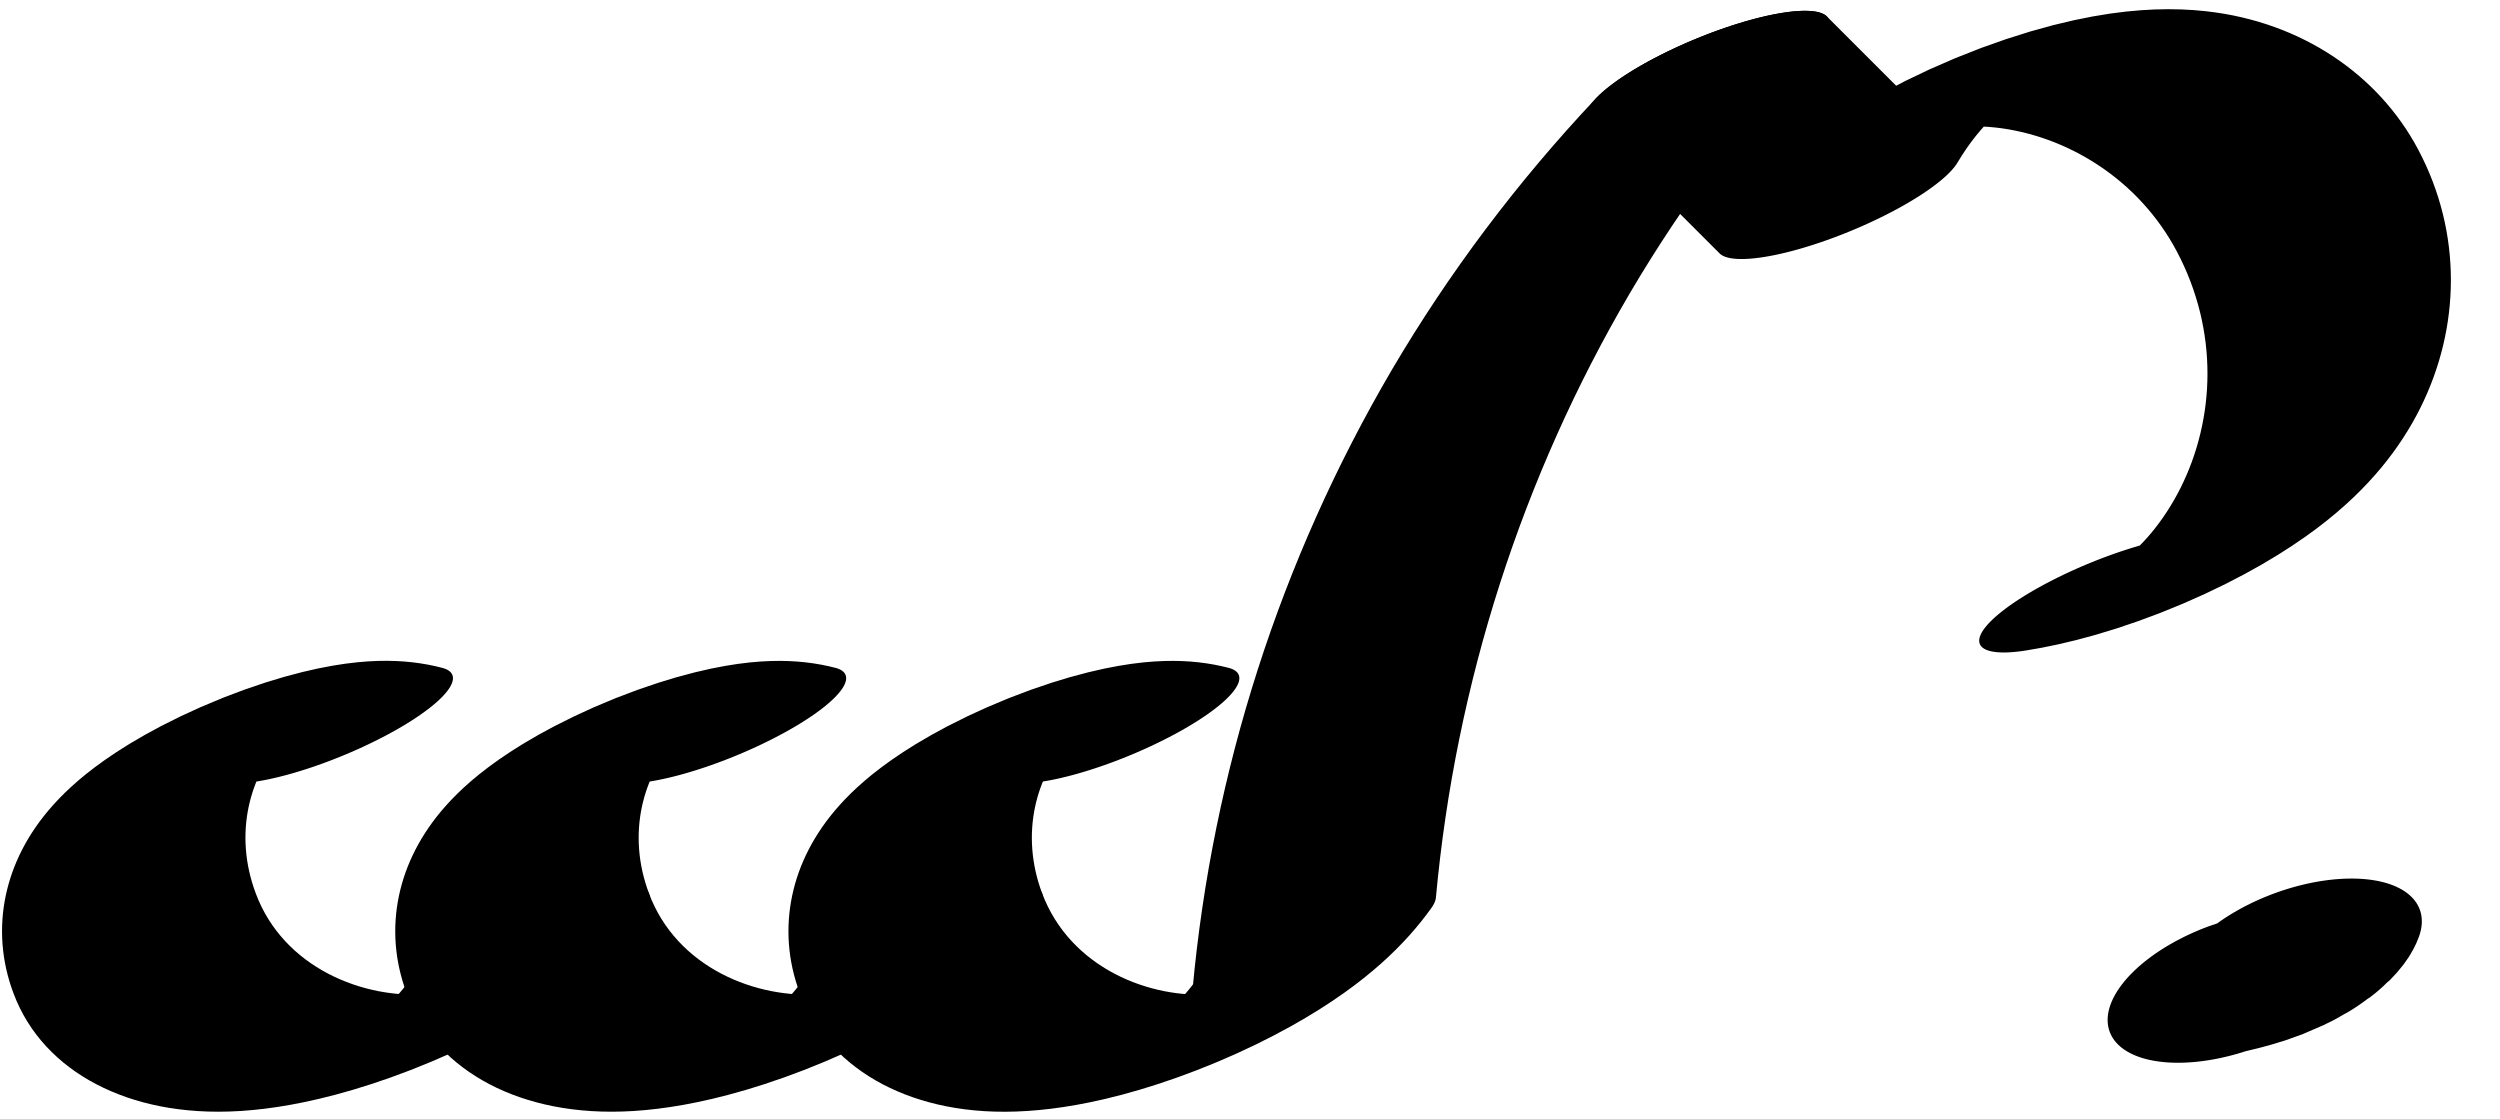
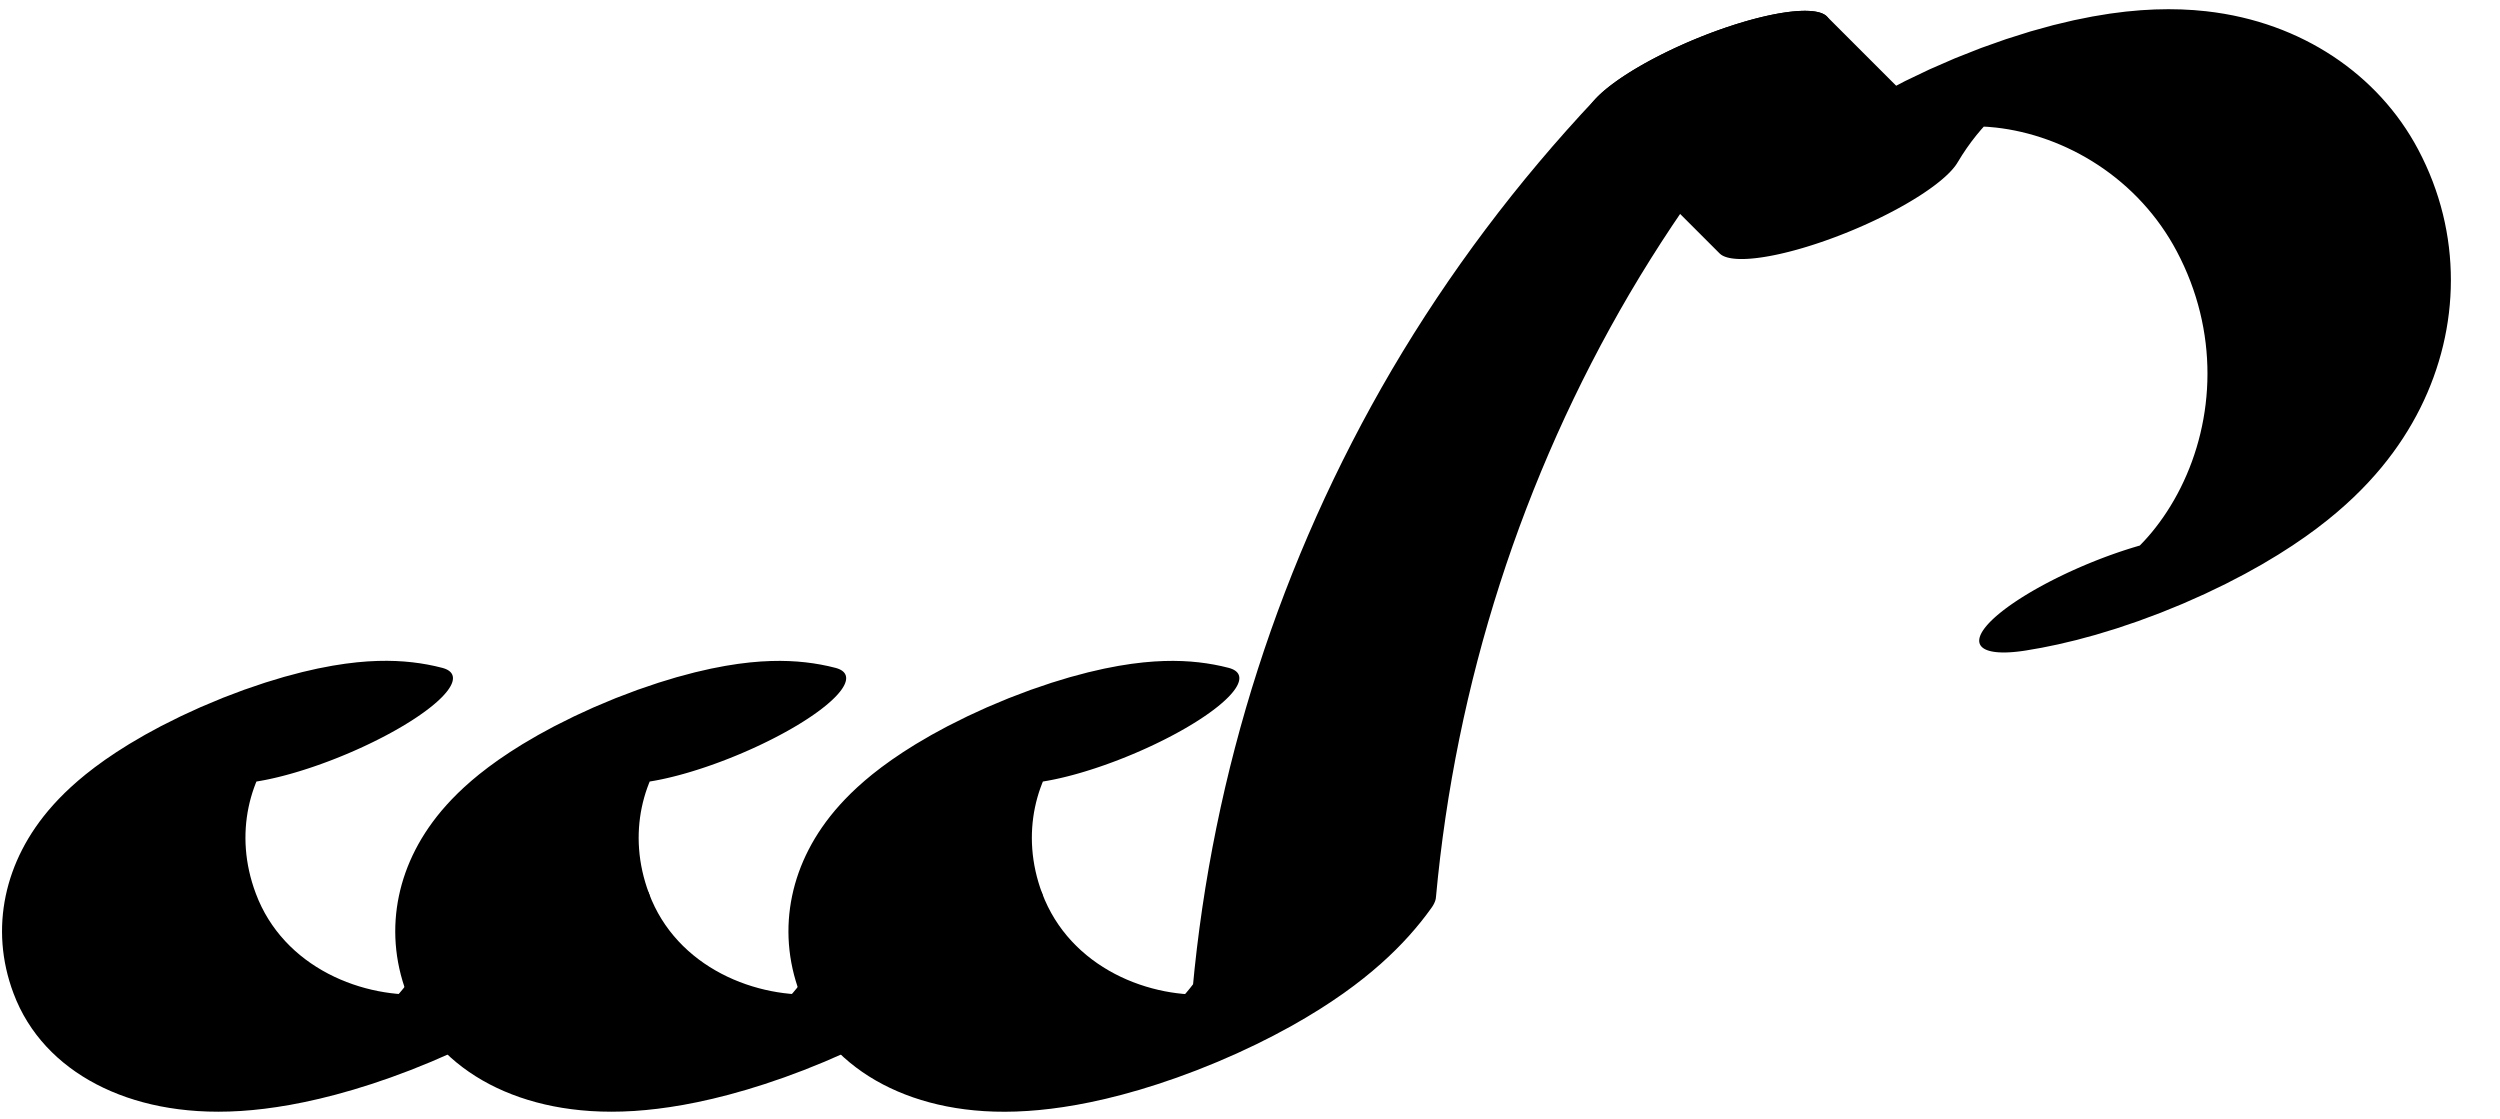
<svg xmlns="http://www.w3.org/2000/svg" width="38" height="17" viewBox="0 0 38 17">
  <path fill="none" stroke-width="32.529" stroke-linecap="round" stroke-linejoin="round" stroke="rgb(0%, 0%, 0%)" stroke-opacity="1" stroke-miterlimit="10" d="M 146.855 -31.885 C 133.572 8.218 114.481 -28.1 113.934 -94.731 C 113.602 -135.614 121.386 -168.813 131.291 -182.188 C 140.553 -194.772 150.738 -190.104 159.024 -169.442 C 171.547 -74.179 189.163 8.916 210.634 73.885 C 221.479 106.602 233.228 134.369 245.659 156.723 " transform="matrix(0.113137, -0.0468644, -0.0117155, -0.0282833, 0, 17)" />
  <path fill="none" stroke-width="32.529" stroke-linecap="round" stroke-linejoin="round" stroke="rgb(0%, 0%, 0%)" stroke-opacity="1" stroke-miterlimit="10" d="M 101.766 42.827 C 88.482 82.929 69.392 46.611 68.845 -20.019 C 68.483 -60.854 76.308 -93.984 86.202 -107.476 C 95.464 -120.061 105.62 -115.344 113.934 -94.731 " transform="matrix(0.113137, -0.0468644, -0.0117155, -0.0282833, 0, 17)" />
  <path fill="none" stroke-width="32.529" stroke-linecap="round" stroke-linejoin="round" stroke="rgb(0%, 0%, 0%)" stroke-opacity="1" stroke-miterlimit="10" d="M 56.676 117.538 C 43.376 157.808 24.302 121.323 23.755 54.692 C 23.394 13.858 31.219 -19.273 41.112 -32.765 C 50.345 -45.3 60.53 -40.632 68.845 -20.019 " transform="matrix(0.113137, -0.0468644, -0.0117155, -0.0282833, 0, 17)" />
  <path fill="none" stroke-width="32.529" stroke-linecap="round" stroke-linejoin="round" stroke="rgb(0%, 0%, 0%)" stroke-opacity="1" stroke-miterlimit="10" d="M 245.659 156.723 L 254.463 71.698 C 264.985 103.293 279.185 107.386 290.748 82.012 C 299.828 61.995 306.091 25.79 307.067 -15.465 C 309.24 -107.181 288.213 -180.204 265.834 -158.591 " transform="matrix(0.113137, -0.0468644, -0.0117155, -0.0282833, 0, 17)" />
-   <path fill="none" stroke-width="38.044" stroke-linecap="round" stroke-linejoin="round" stroke="rgb(0%, 0%, 0%)" stroke-opacity="1" stroke-miterlimit="10" d="M 313.019 -187.021 C 316.82 -186.991 321.18 -190.484 323.66 -184.538 " transform="matrix(0.097754, -0.0355797, -0.0177892, -0.048877, 0, 17)" />
</svg>
